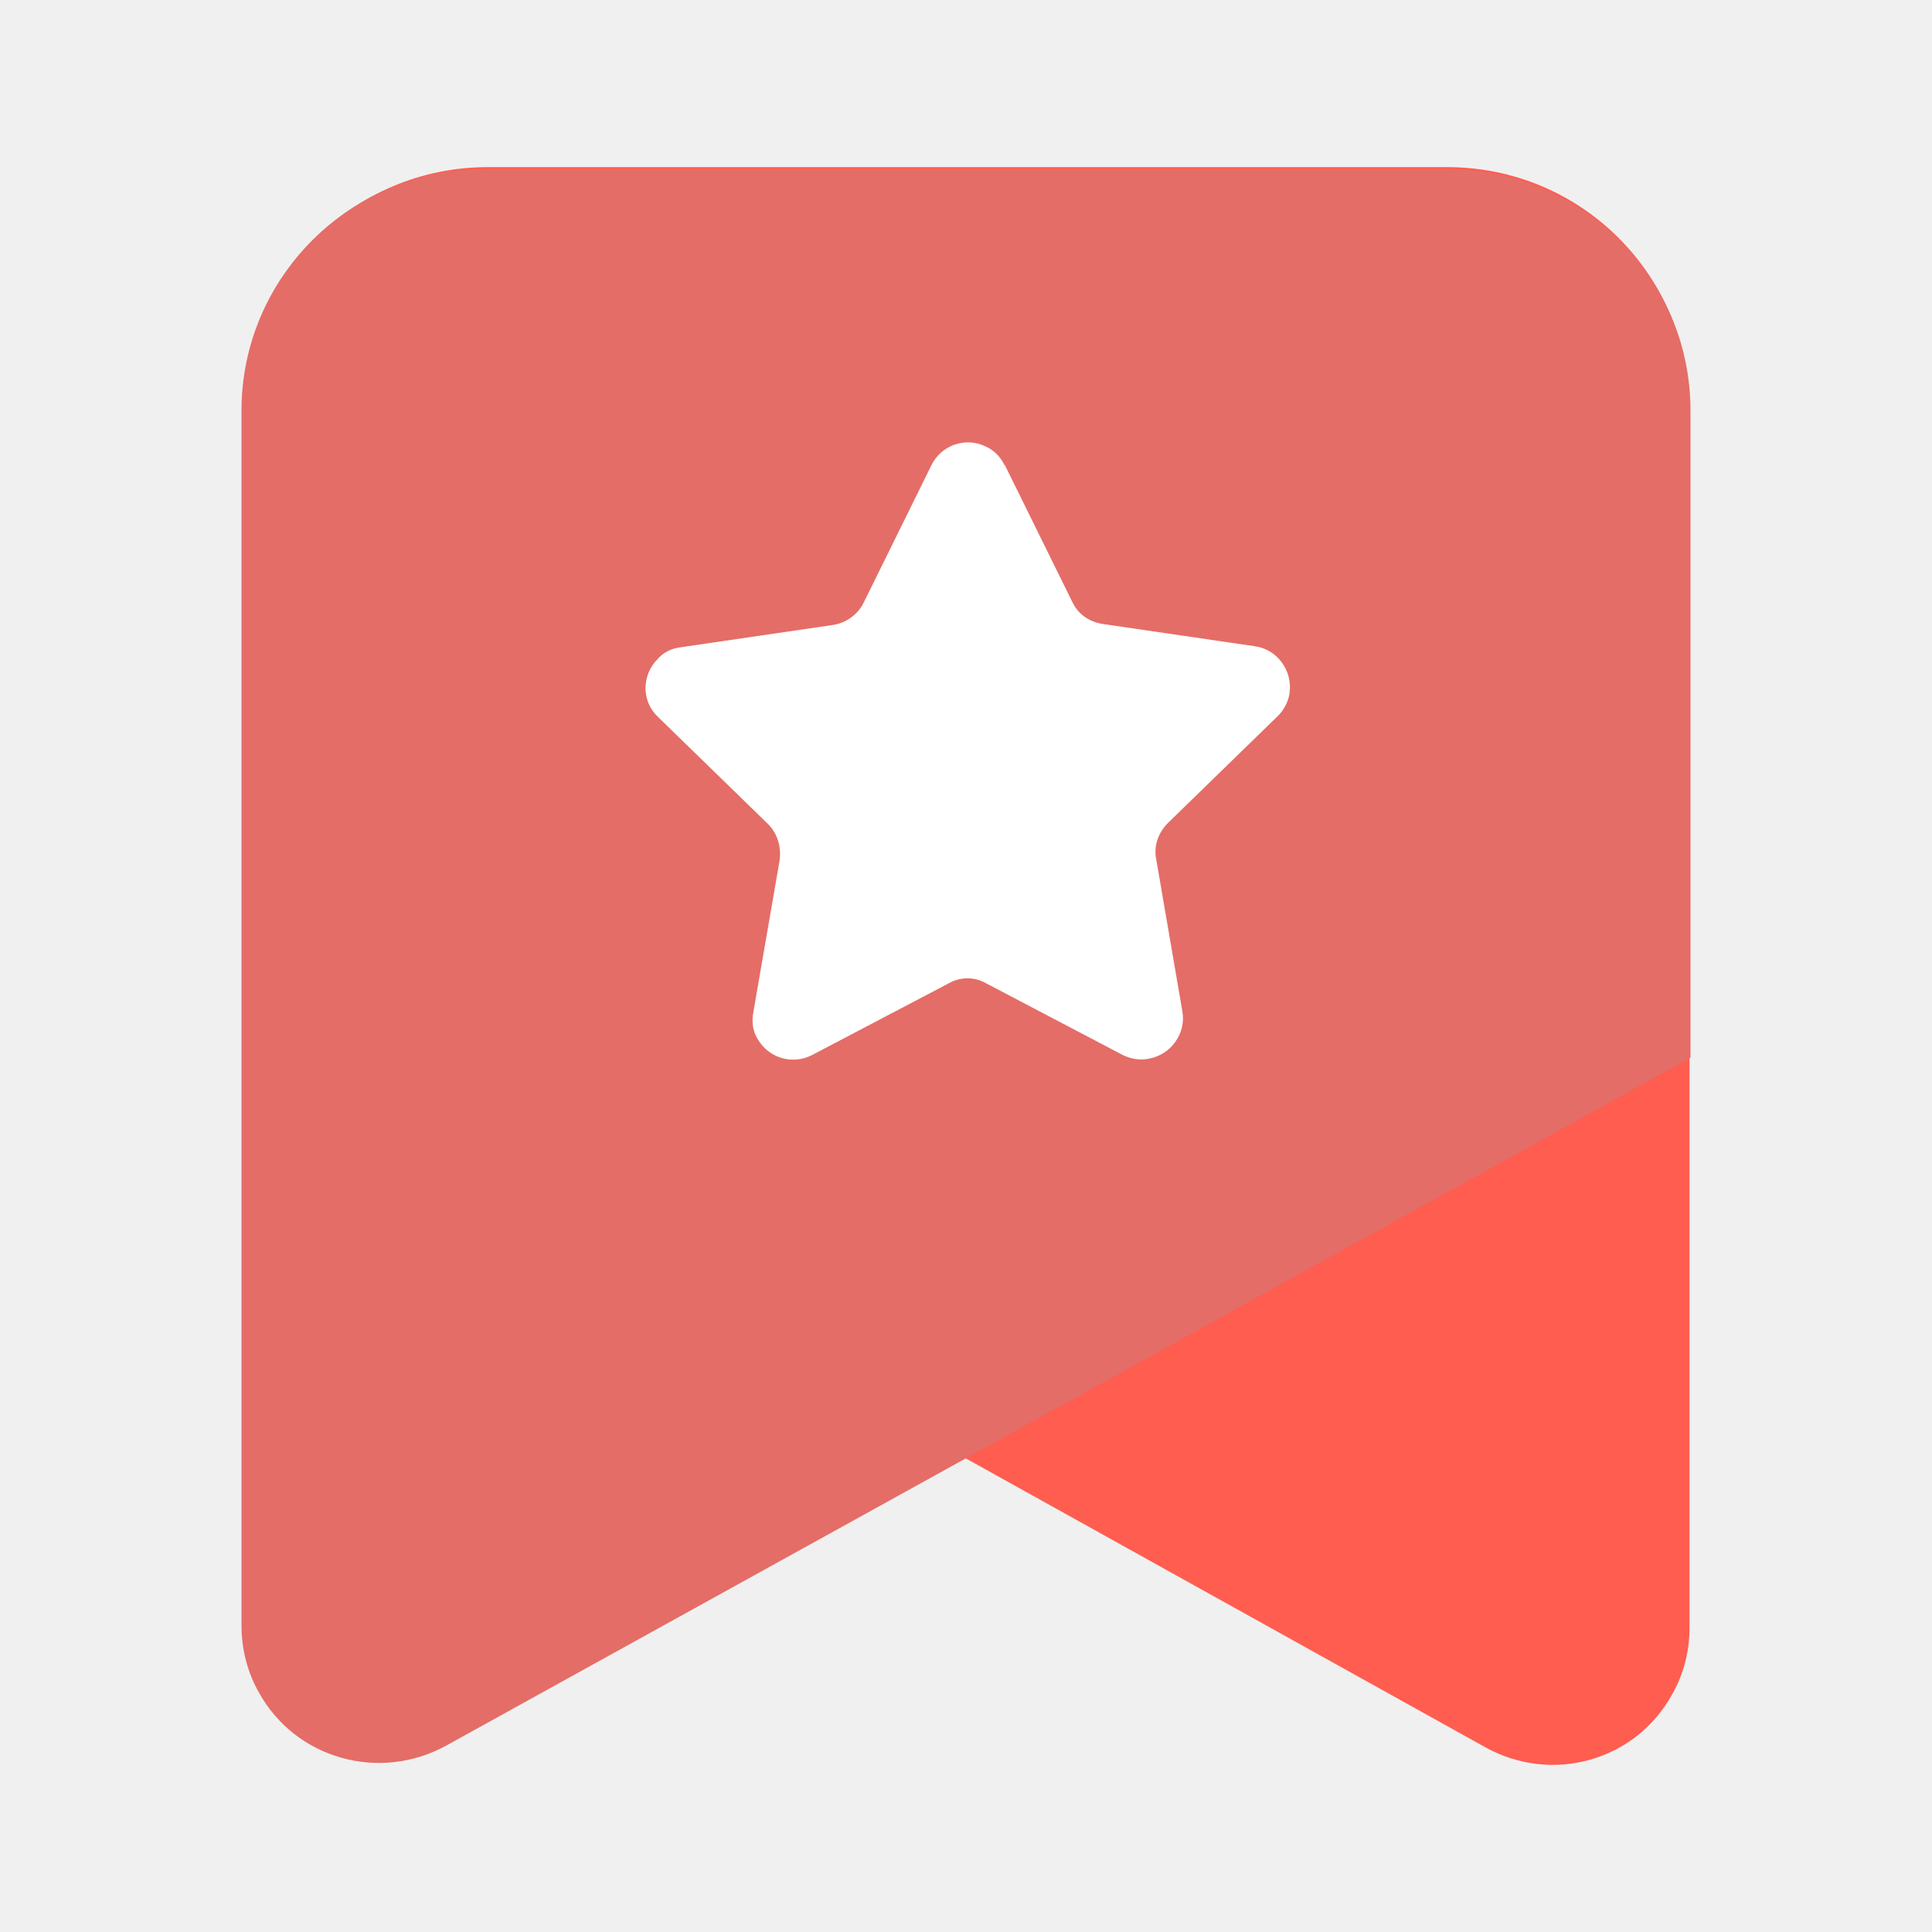
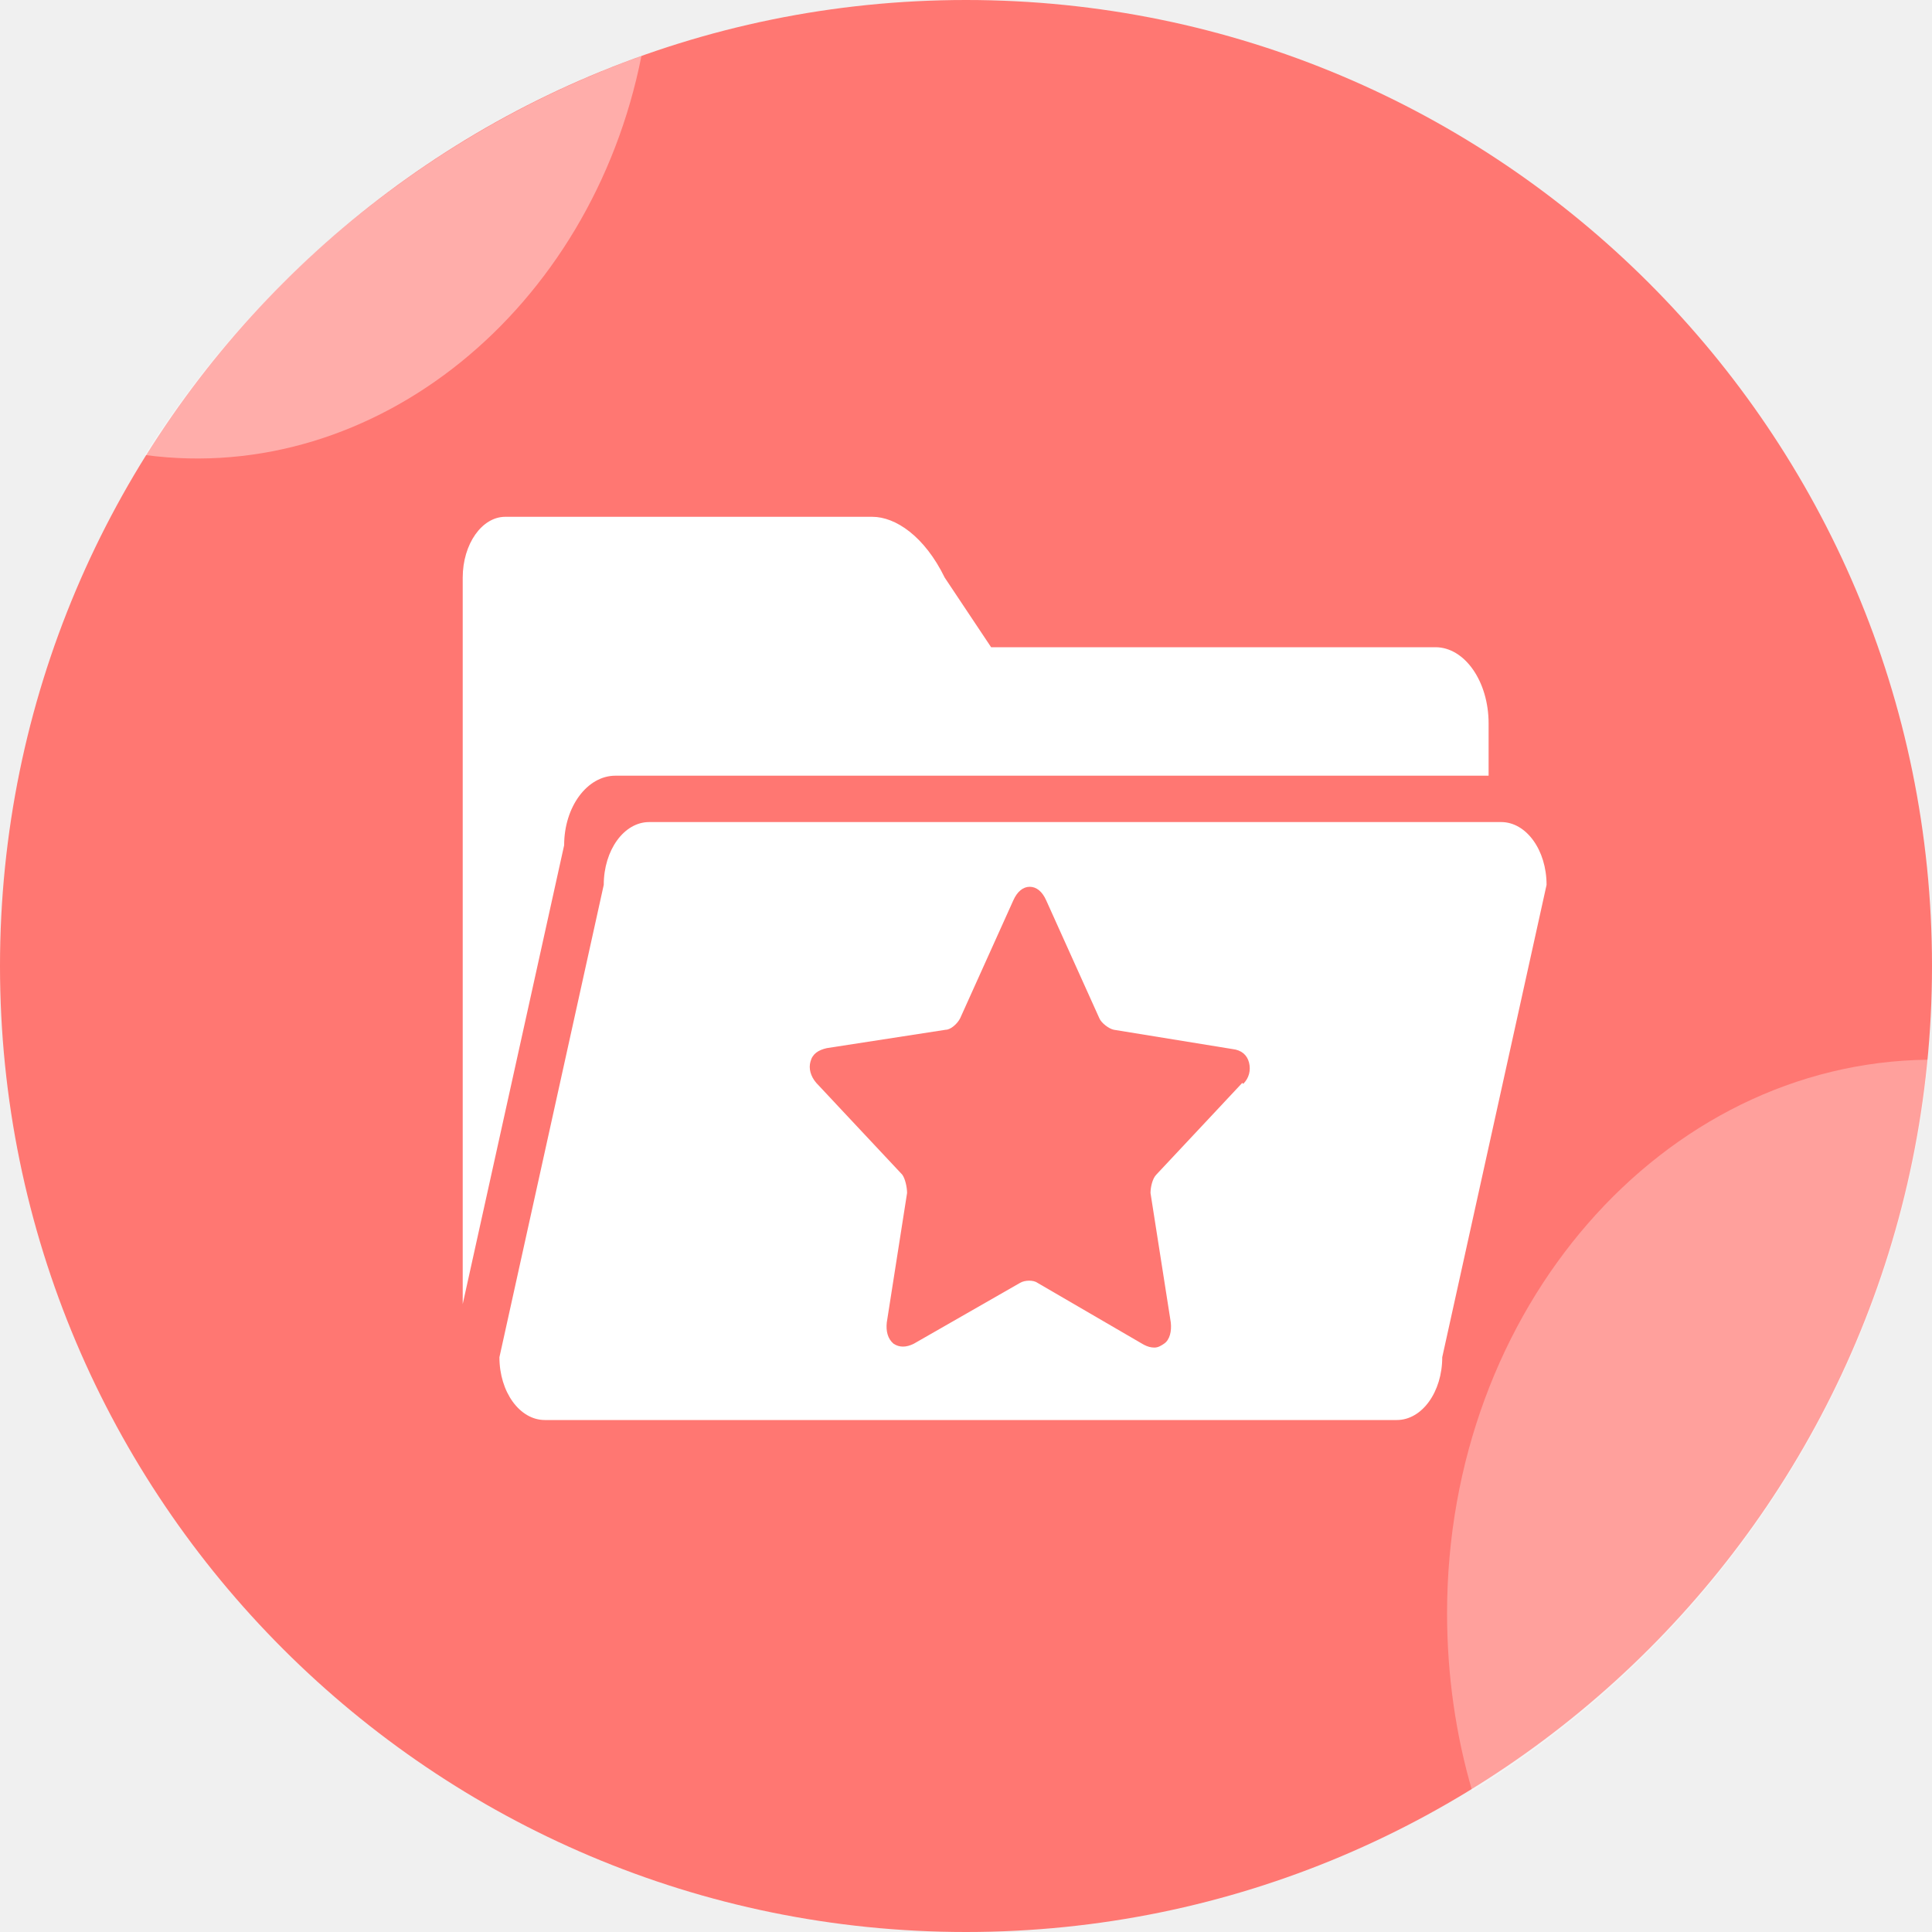
<svg xmlns="http://www.w3.org/2000/svg" id="_图层_1" data-name="图层 1" version="1.1" viewBox="0 0 200 200">
  <defs>
    <style>
      .cls-1 {
-         fill: #E46D67;
+         fill: #ff7772;
      }

-       .cls-1, .cls-2, .cls-3 {
+       .cls-1, .cls-2, .cls-3, .cls-4 {
        stroke-width: 0px;
      }

      .cls-2 {
-         fill: #FF5D50;
+         fill-opacity: .4;
+       }
+ 
+       .cls-2, .cls-3, .cls-4 {
+         fill: #fff;
      }

      .cls-3 {
-         fill: #fff;
+         isolation: isolate;
+         opacity: .3;
      }
    </style>
  </defs>
-   <path class="cls-2" d="M25.4,109.5l128.4,71.4c6.9,3.8,15.5,1.4,19.3-5.5,1.2-2.1,1.8-4.5,1.8-6.9V42.4c0-13.9-11.2-25.1-25.1-25.1H50.5c-13.9,0-25.1,11.2-25.1,25.1s0,0,0,0v67.2Z" />
-   <path class="cls-1" d="M175,109.5L46.2,180.7c-6.9,3.8-15.6,1.4-19.4-5.5-1.2-2.1-1.8-4.5-1.8-6.9V42.5c0-13.8,11.3-25,25.1-25,0,0,0,0,0,0h99.7c13.9,0,25.2,11.2,25.2,25h0v67Z" />
-   <path class="cls-3" d="M104,48.1l7,14.2c.6,1.3,1.8,2.1,3.2,2.3l15.7,2.3c2.3.3,3.9,2.5,3.6,4.8-.1.9-.6,1.8-1.2,2.4l-11.4,11.1c-1,1-1.5,2.4-1.2,3.8l2.7,15.7c.4,2.3-1.2,4.5-3.5,4.9-.9.2-1.9,0-2.7-.4l-14.1-7.4c-1.2-.7-2.7-.7-3.9,0l-14.1,7.4c-2.1,1.1-4.6.3-5.7-1.7-.5-.8-.6-1.8-.4-2.8l2.7-15.6c.2-1.4-.2-2.8-1.2-3.8l-11.4-11.1c-1.7-1.6-1.7-4.3,0-6,.6-.7,1.5-1.1,2.4-1.2l15.7-2.3c1.4-.2,2.6-1.1,3.2-2.3l7-14.2c1-2.1,3.5-3,5.6-2,.9.4,1.6,1.1,2,2Z" />
+   <path class="cls-1" d="M0,100c0,55.2,44.8,100,100,100s100-44.8,100-100S155.2,0,100,0,0,44.8,0,100Z" />
+   <path class="cls-4" d="M58.4,87.5c0-4,2.4-7.2,5.3-7.2h90.4v-5.4c0-4.4-2.5-7.9-5.5-7.9h-46l-4.8-7.2c-2.1-4.3-5.1-6.3-7.5-6.3h-38c-2.4,0-4.4,2.8-4.4,6.3v75.2s10.5-47.5,10.5-47.5Z" />
+   <path class="cls-4" d="M155.4,85.1h-88.2c-2.6,0-4.7,2.9-4.7,6.5l-10.8,48.9c0,3.6,2.1,6.5,4.7,6.5h88.2c2.6,0,4.7-2.9,4.7-6.5l10.8-48.9c0-3.6-2.1-6.5-4.7-6.5ZM128.6,112.1l-8.9,9.5c-.4.4-.6,1.3-.6,1.9l2.1,13.4c.1.9-.1,1.8-.7,2.2-.3.2-.6.4-1,.4s-.7-.1-1.1-.3l-11-6.4c-.4-.3-1.3-.3-1.8,0l-11,6.3c-.8.4-1.5.4-2.1,0-.6-.5-.8-1.3-.7-2.2l2.1-13.4c0-.6-.2-1.5-.5-1.9l-8.9-9.5c-.6-.7-.8-1.5-.6-2.2.2-.8.8-1.2,1.7-1.4l12.3-1.9c.5,0,1.2-.6,1.5-1.2l5.5-12.2c.4-.9,1-1.4,1.7-1.4s1.3.5,1.7,1.4l5.5,12.2c.2.5,1,1.1,1.5,1.2l12.3,2c.9.1,1.5.6,1.7,1.4.2.8,0,1.6-.6,2.2Z" />
+   <path class="cls-3" d="M199.6,109.7c-3.1,32-21.2,59.6-47.2,75.7-1.7-5.8-2.6-12-2.6-18.4,0-31.5,22.3-57,49.8-57.3Z" />
+   <path class="cls-2" d="M66.4,5.8c-5.2,26.2-27.5,44.5-51.4,41.3C26.9,28.2,45,13.5,66.4,5.8Z" />
</svg>
